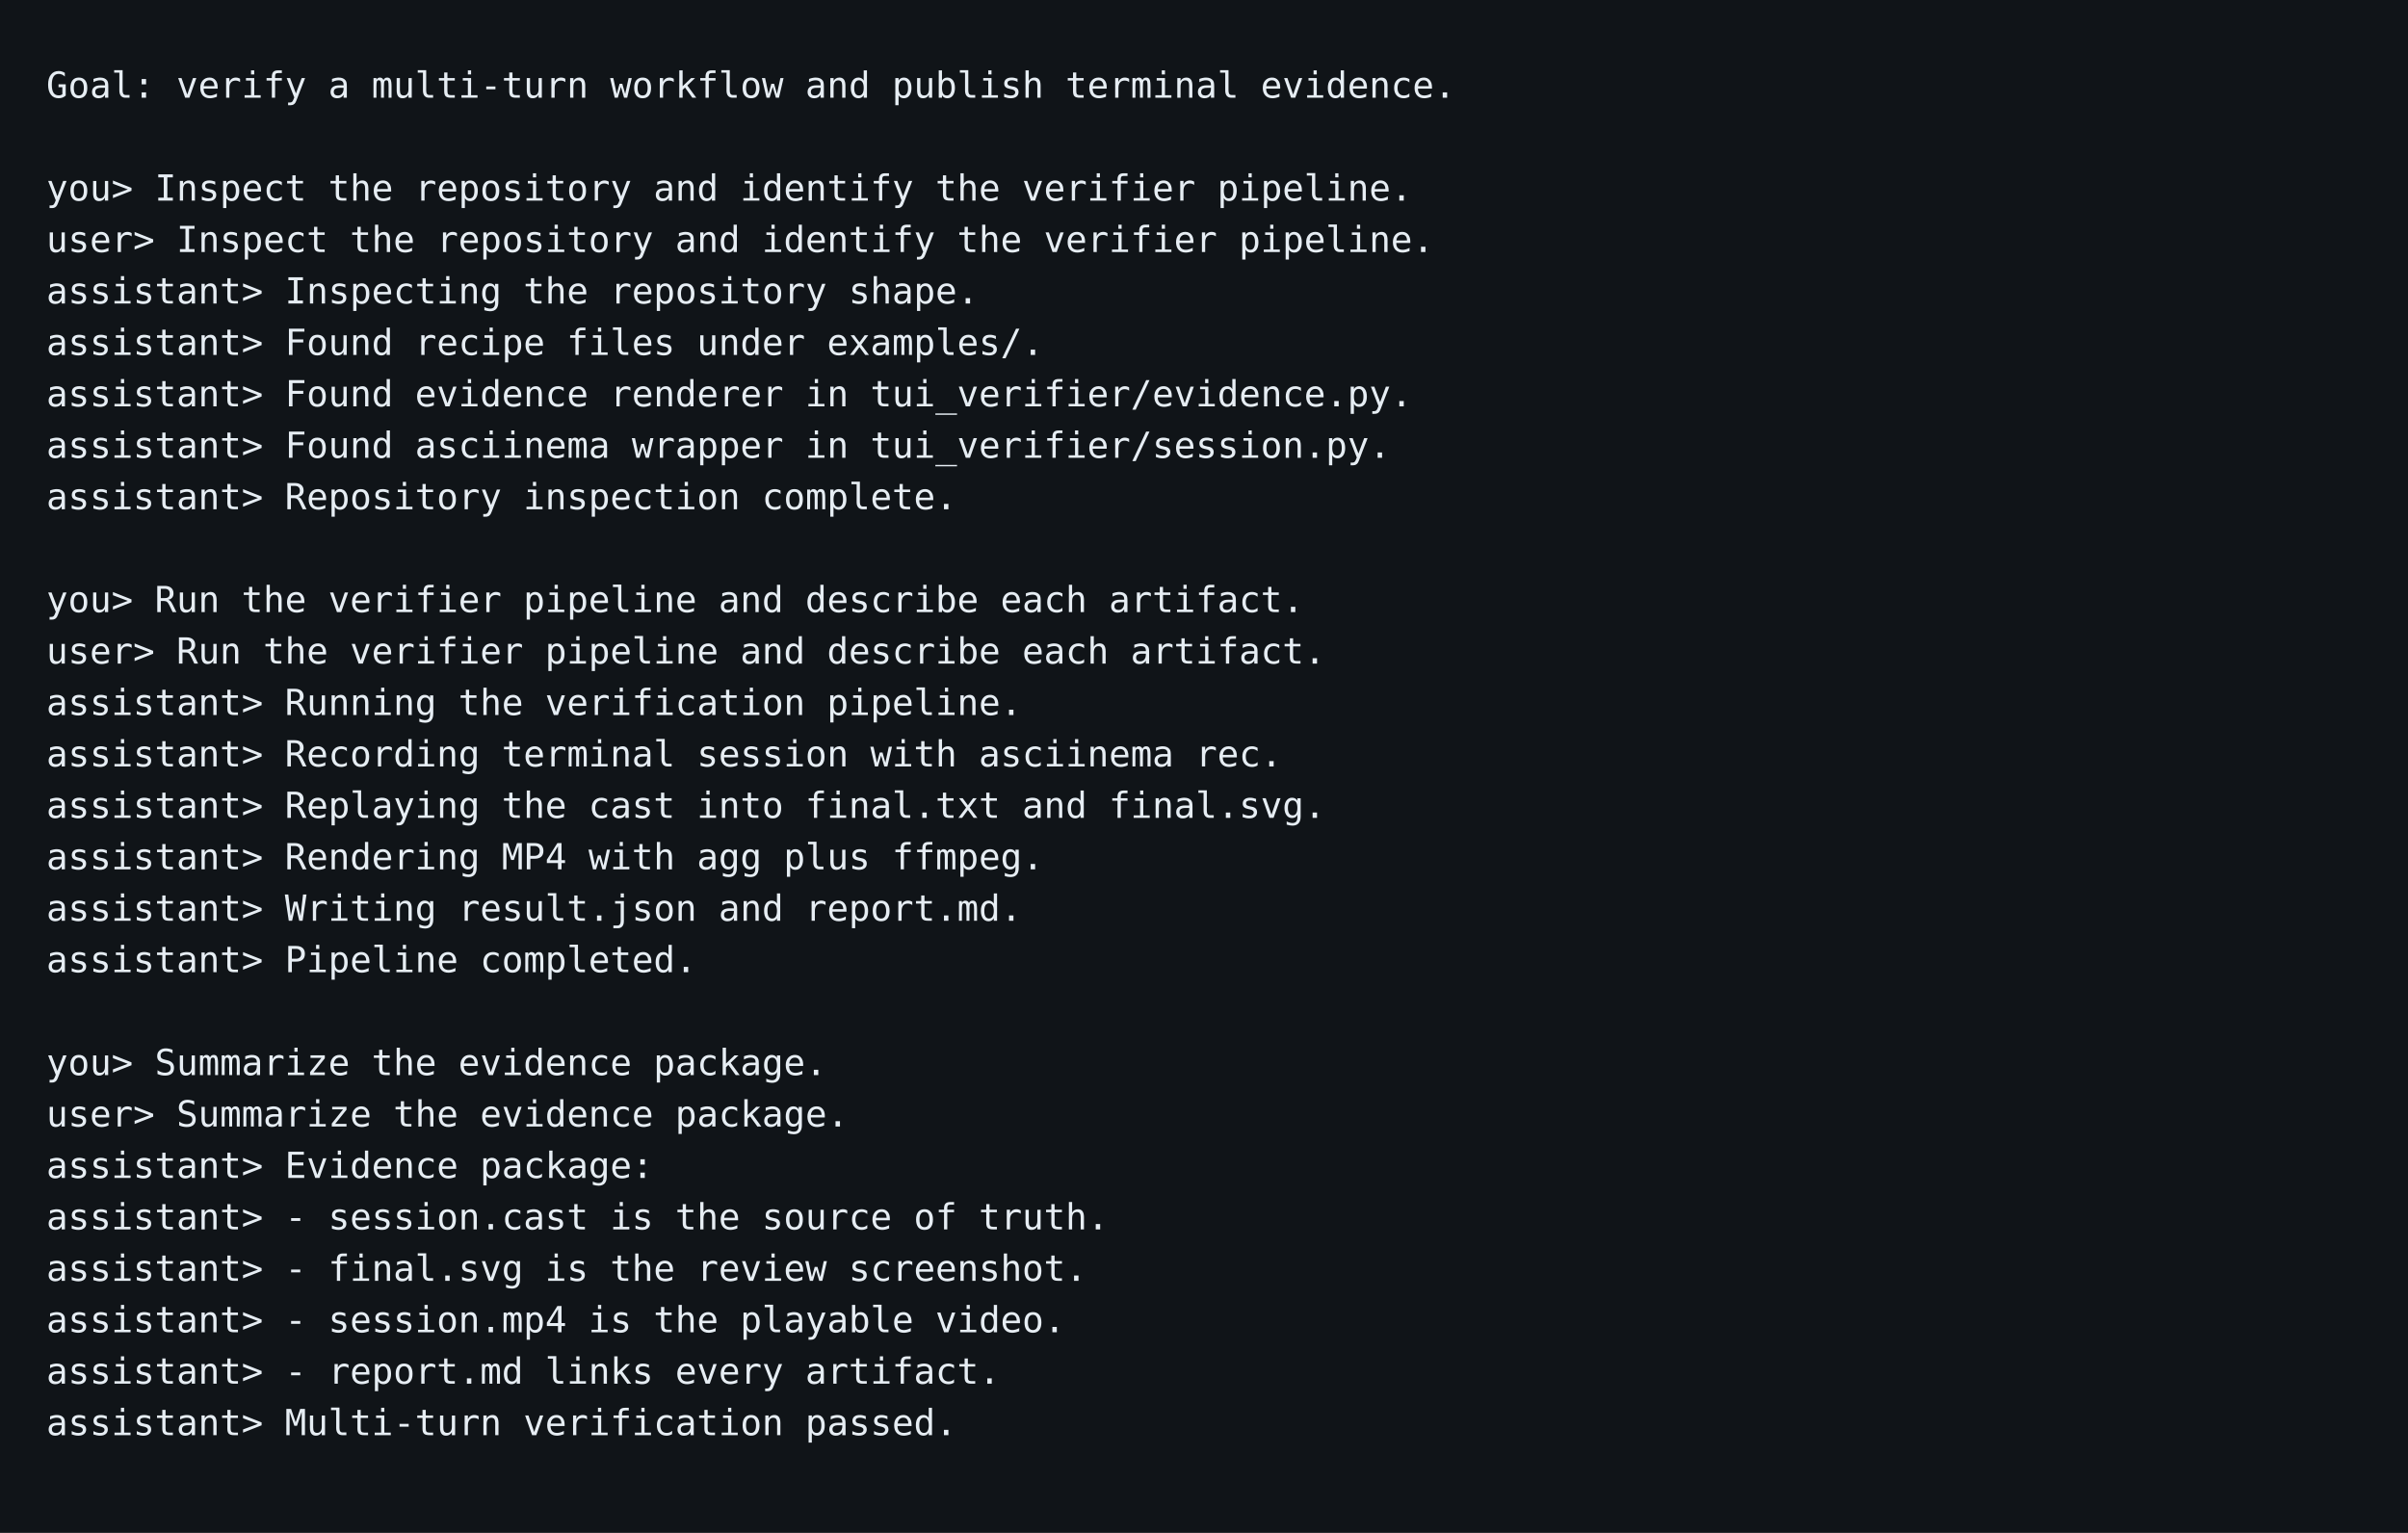
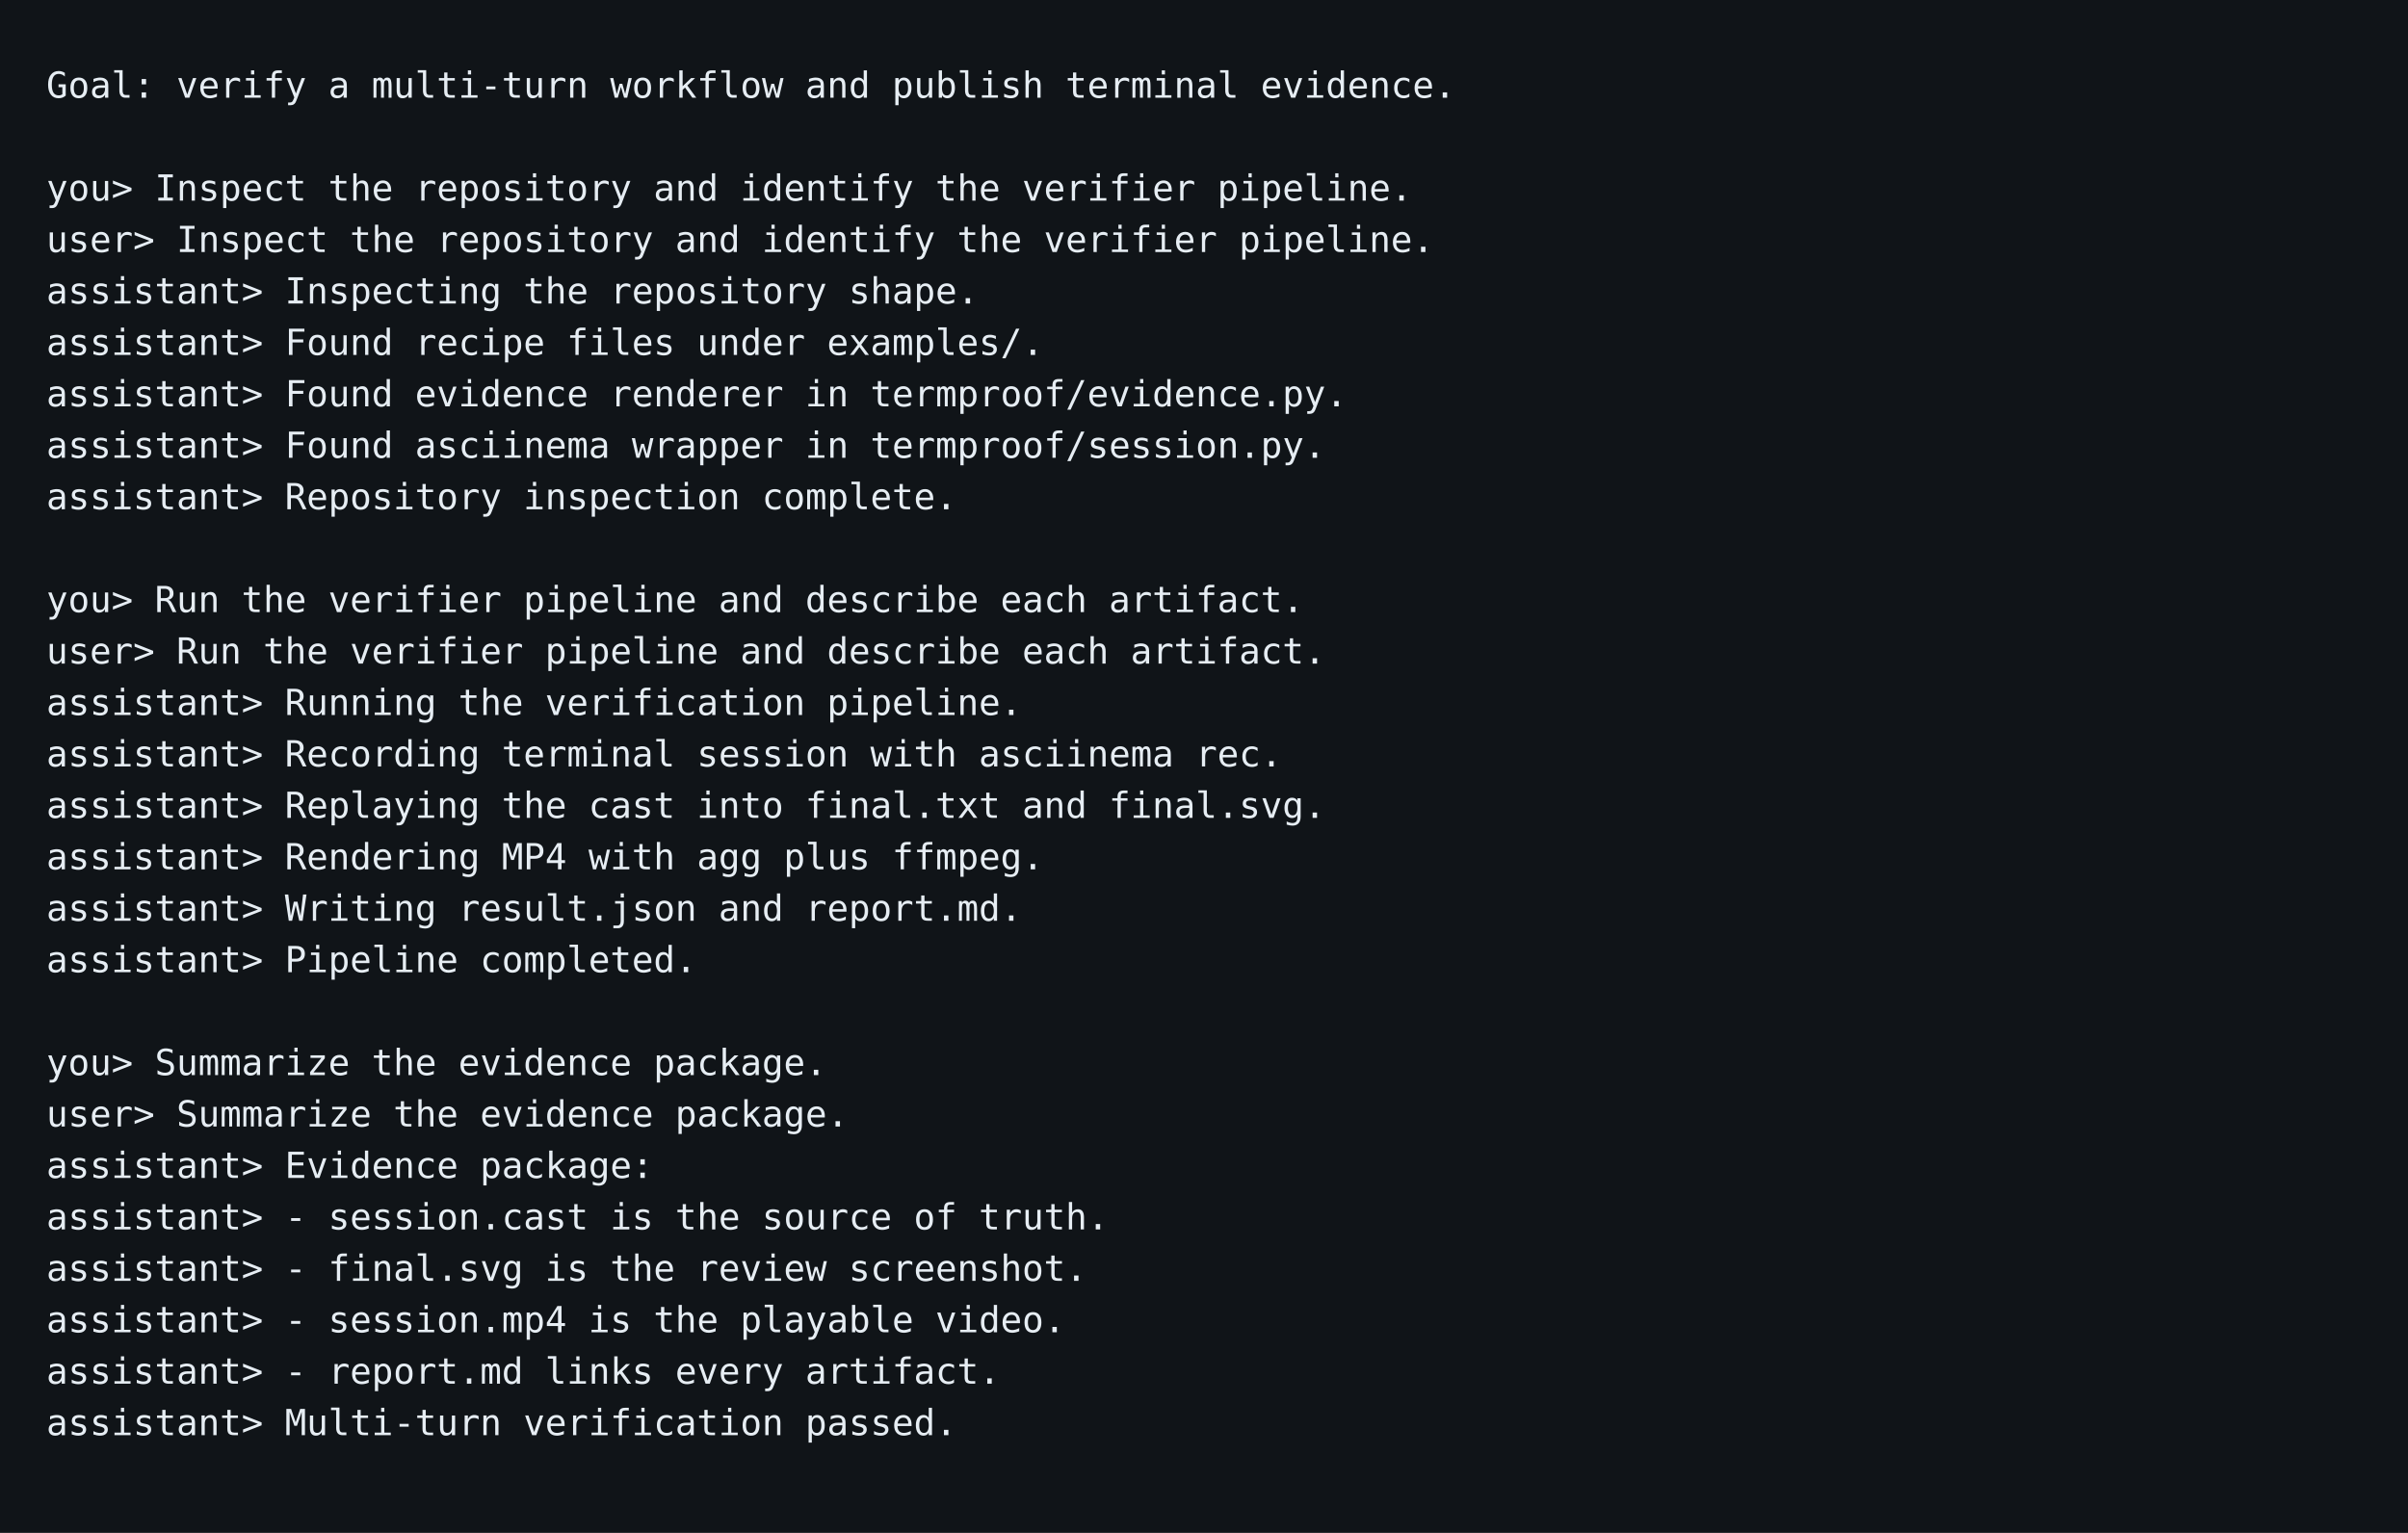
<svg xmlns="http://www.w3.org/2000/svg" width="936" height="596" viewBox="0 0 936 596">
  <rect width="100%" height="100%" fill="#101418" />
  <style>text{font:14px ui-monospace,SFMono-Regular,Menlo,Consolas,monospace;fill:#e6edf3;white-space:pre}</style>
  <text x="18" y="38">Goal: verify a multi-turn workflow and publish terminal evidence.</text>
  <text x="18" y="58" />
  <text x="18" y="78">you&gt; Inspect the repository and identify the verifier pipeline.</text>
  <text x="18" y="98">user&gt; Inspect the repository and identify the verifier pipeline.</text>
  <text x="18" y="118">assistant&gt; Inspecting the repository shape.</text>
  <text x="18" y="138">assistant&gt; Found recipe files under examples/.</text>
-   <text x="18" y="158">assistant&gt; Found evidence renderer in tui_verifier/evidence.py.</text>
-   <text x="18" y="178">assistant&gt; Found asciinema wrapper in tui_verifier/session.py.</text>
+   <text x="18" y="158">assistant&gt; Found evidence renderer in termproof/evidence.py.</text>
+   <text x="18" y="178">assistant&gt; Found asciinema wrapper in termproof/session.py.</text>
  <text x="18" y="198">assistant&gt; Repository inspection complete.</text>
  <text x="18" y="218" />
  <text x="18" y="238">you&gt; Run the verifier pipeline and describe each artifact.</text>
  <text x="18" y="258">user&gt; Run the verifier pipeline and describe each artifact.</text>
  <text x="18" y="278">assistant&gt; Running the verification pipeline.</text>
  <text x="18" y="298">assistant&gt; Recording terminal session with asciinema rec.</text>
  <text x="18" y="318">assistant&gt; Replaying the cast into final.txt and final.svg.</text>
  <text x="18" y="338">assistant&gt; Rendering MP4 with agg plus ffmpeg.</text>
  <text x="18" y="358">assistant&gt; Writing result.json and report.md.</text>
  <text x="18" y="378">assistant&gt; Pipeline completed.</text>
  <text x="18" y="398" />
  <text x="18" y="418">you&gt; Summarize the evidence package.</text>
  <text x="18" y="438">user&gt; Summarize the evidence package.</text>
  <text x="18" y="458">assistant&gt; Evidence package:</text>
  <text x="18" y="478">assistant&gt; - session.cast is the source of truth.</text>
  <text x="18" y="498">assistant&gt; - final.svg is the review screenshot.</text>
  <text x="18" y="518">assistant&gt; - session.mp4 is the playable video.</text>
  <text x="18" y="538">assistant&gt; - report.md links every artifact.</text>
  <text x="18" y="558">assistant&gt; Multi-turn verification passed.</text>
</svg>
